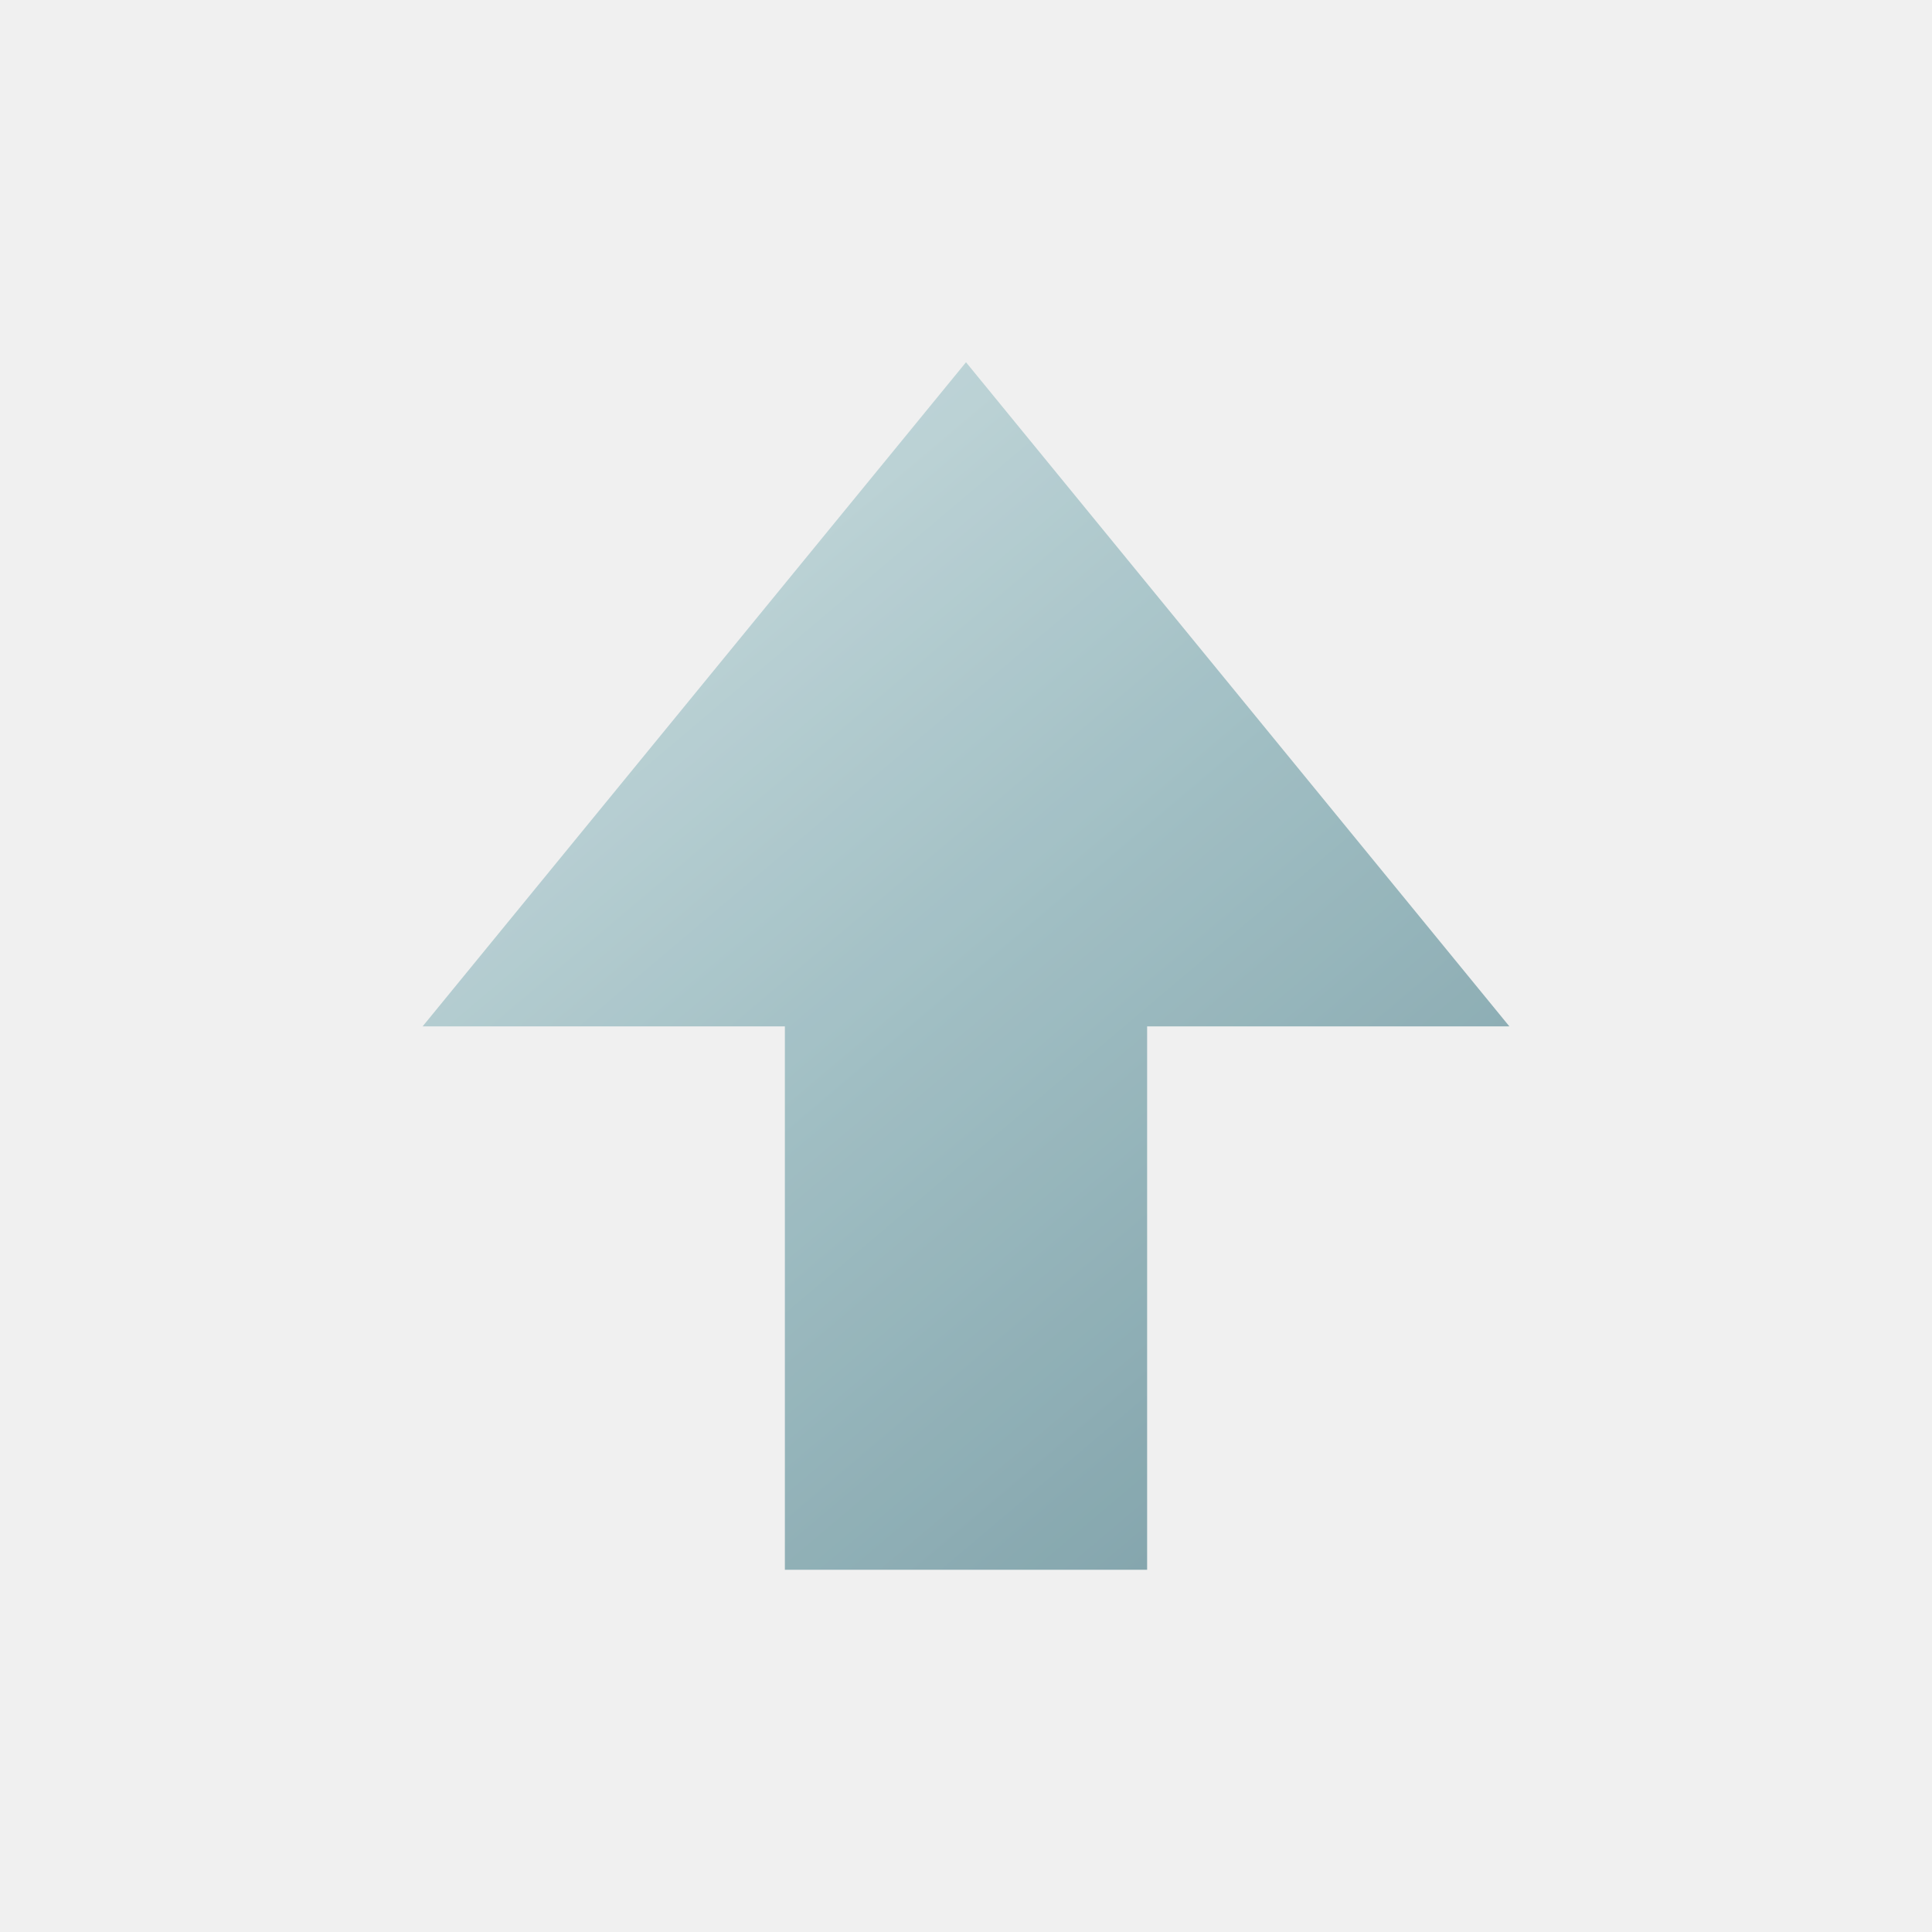
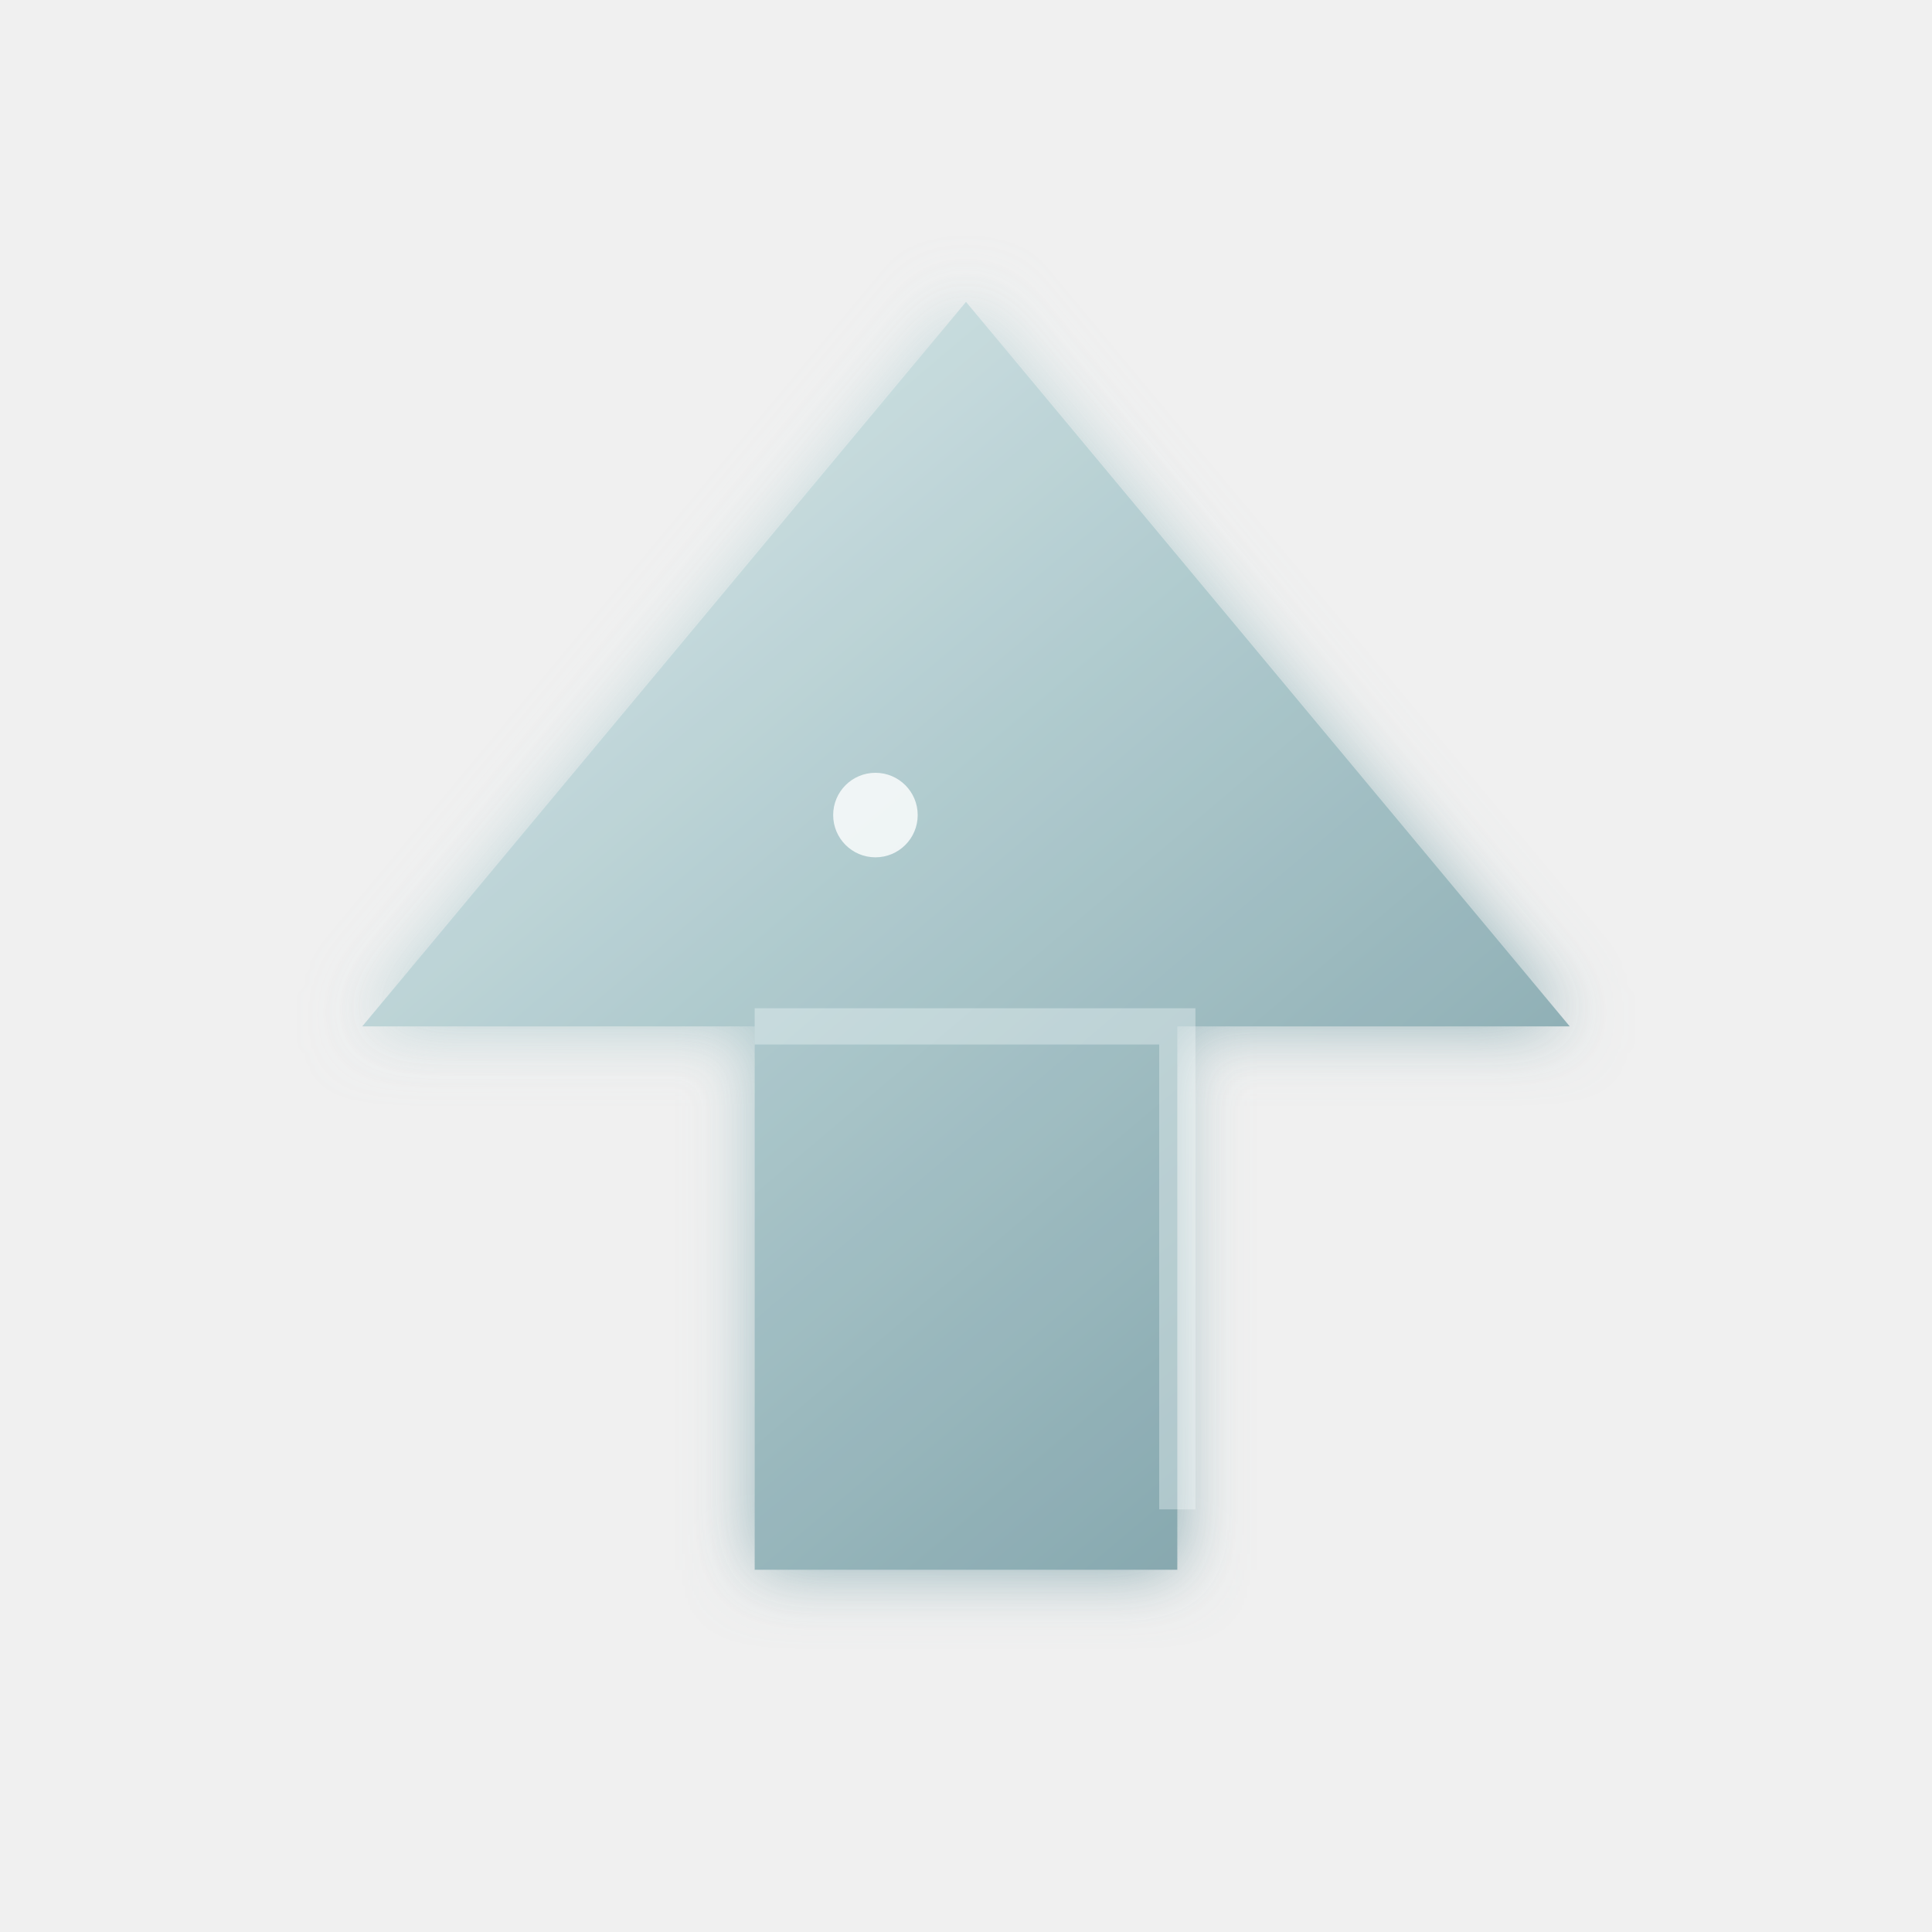
<svg xmlns="http://www.w3.org/2000/svg" viewBox="0 0 64 64">
  <defs>
    <linearGradient id="g" x1="10" y1="6" x2="54" y2="58" gradientUnits="userSpaceOnUse">
-       <stop stop-color="#DCEBEC" />
-       <stop offset=".5" stop-color="#93B6BC" />
-       <stop offset="1" stop-color="#58828D" />
+       <stop stop-color="#E9F4F5" />
+       <stop offset=".42" stop-color="#A9C7CB" />
+       <stop offset="1" stop-color="#5F8993" />
    </linearGradient>
+     <radialGradient id="h" cx="36%" cy="28%" r="80%">
+       <stop offset="0" stop-color="#FFFFFF" stop-opacity=".7" />
+       <stop offset=".38" stop-color="#D8ECEE" stop-opacity=".32" />
+       <stop offset="1" stop-color="#7FA6AE" stop-opacity="0" />
+     </radialGradient>
+     <filter id="soft" x="-30%" y="-30%" width="160%" height="160%">
+       <feGaussianBlur stdDeviation="1.1" result="b" />
+       <feMerge>
+         <feMergeNode in="b" />
+         <feMergeNode in="SourceGraphic" />
+       </feMerge>
+     </filter>
  </defs>
-   <path d="M32 12 50 34H38v18H26V34H14L32 12Z" fill="url(#g)" opacity=".85" />
+   <path d="M32 10 52 34H39v18H25V34H12L32 10Z" fill="url(#g)" opacity=".88" filter="url(#soft)" />
+   <path d="M25 34h14v16" fill="none" stroke="#F5FBFB" stroke-opacity=".35" stroke-width="1.2" />
+   <circle cx="29" cy="27" r="1.4" fill="#fff" opacity=".8" />
</svg>
